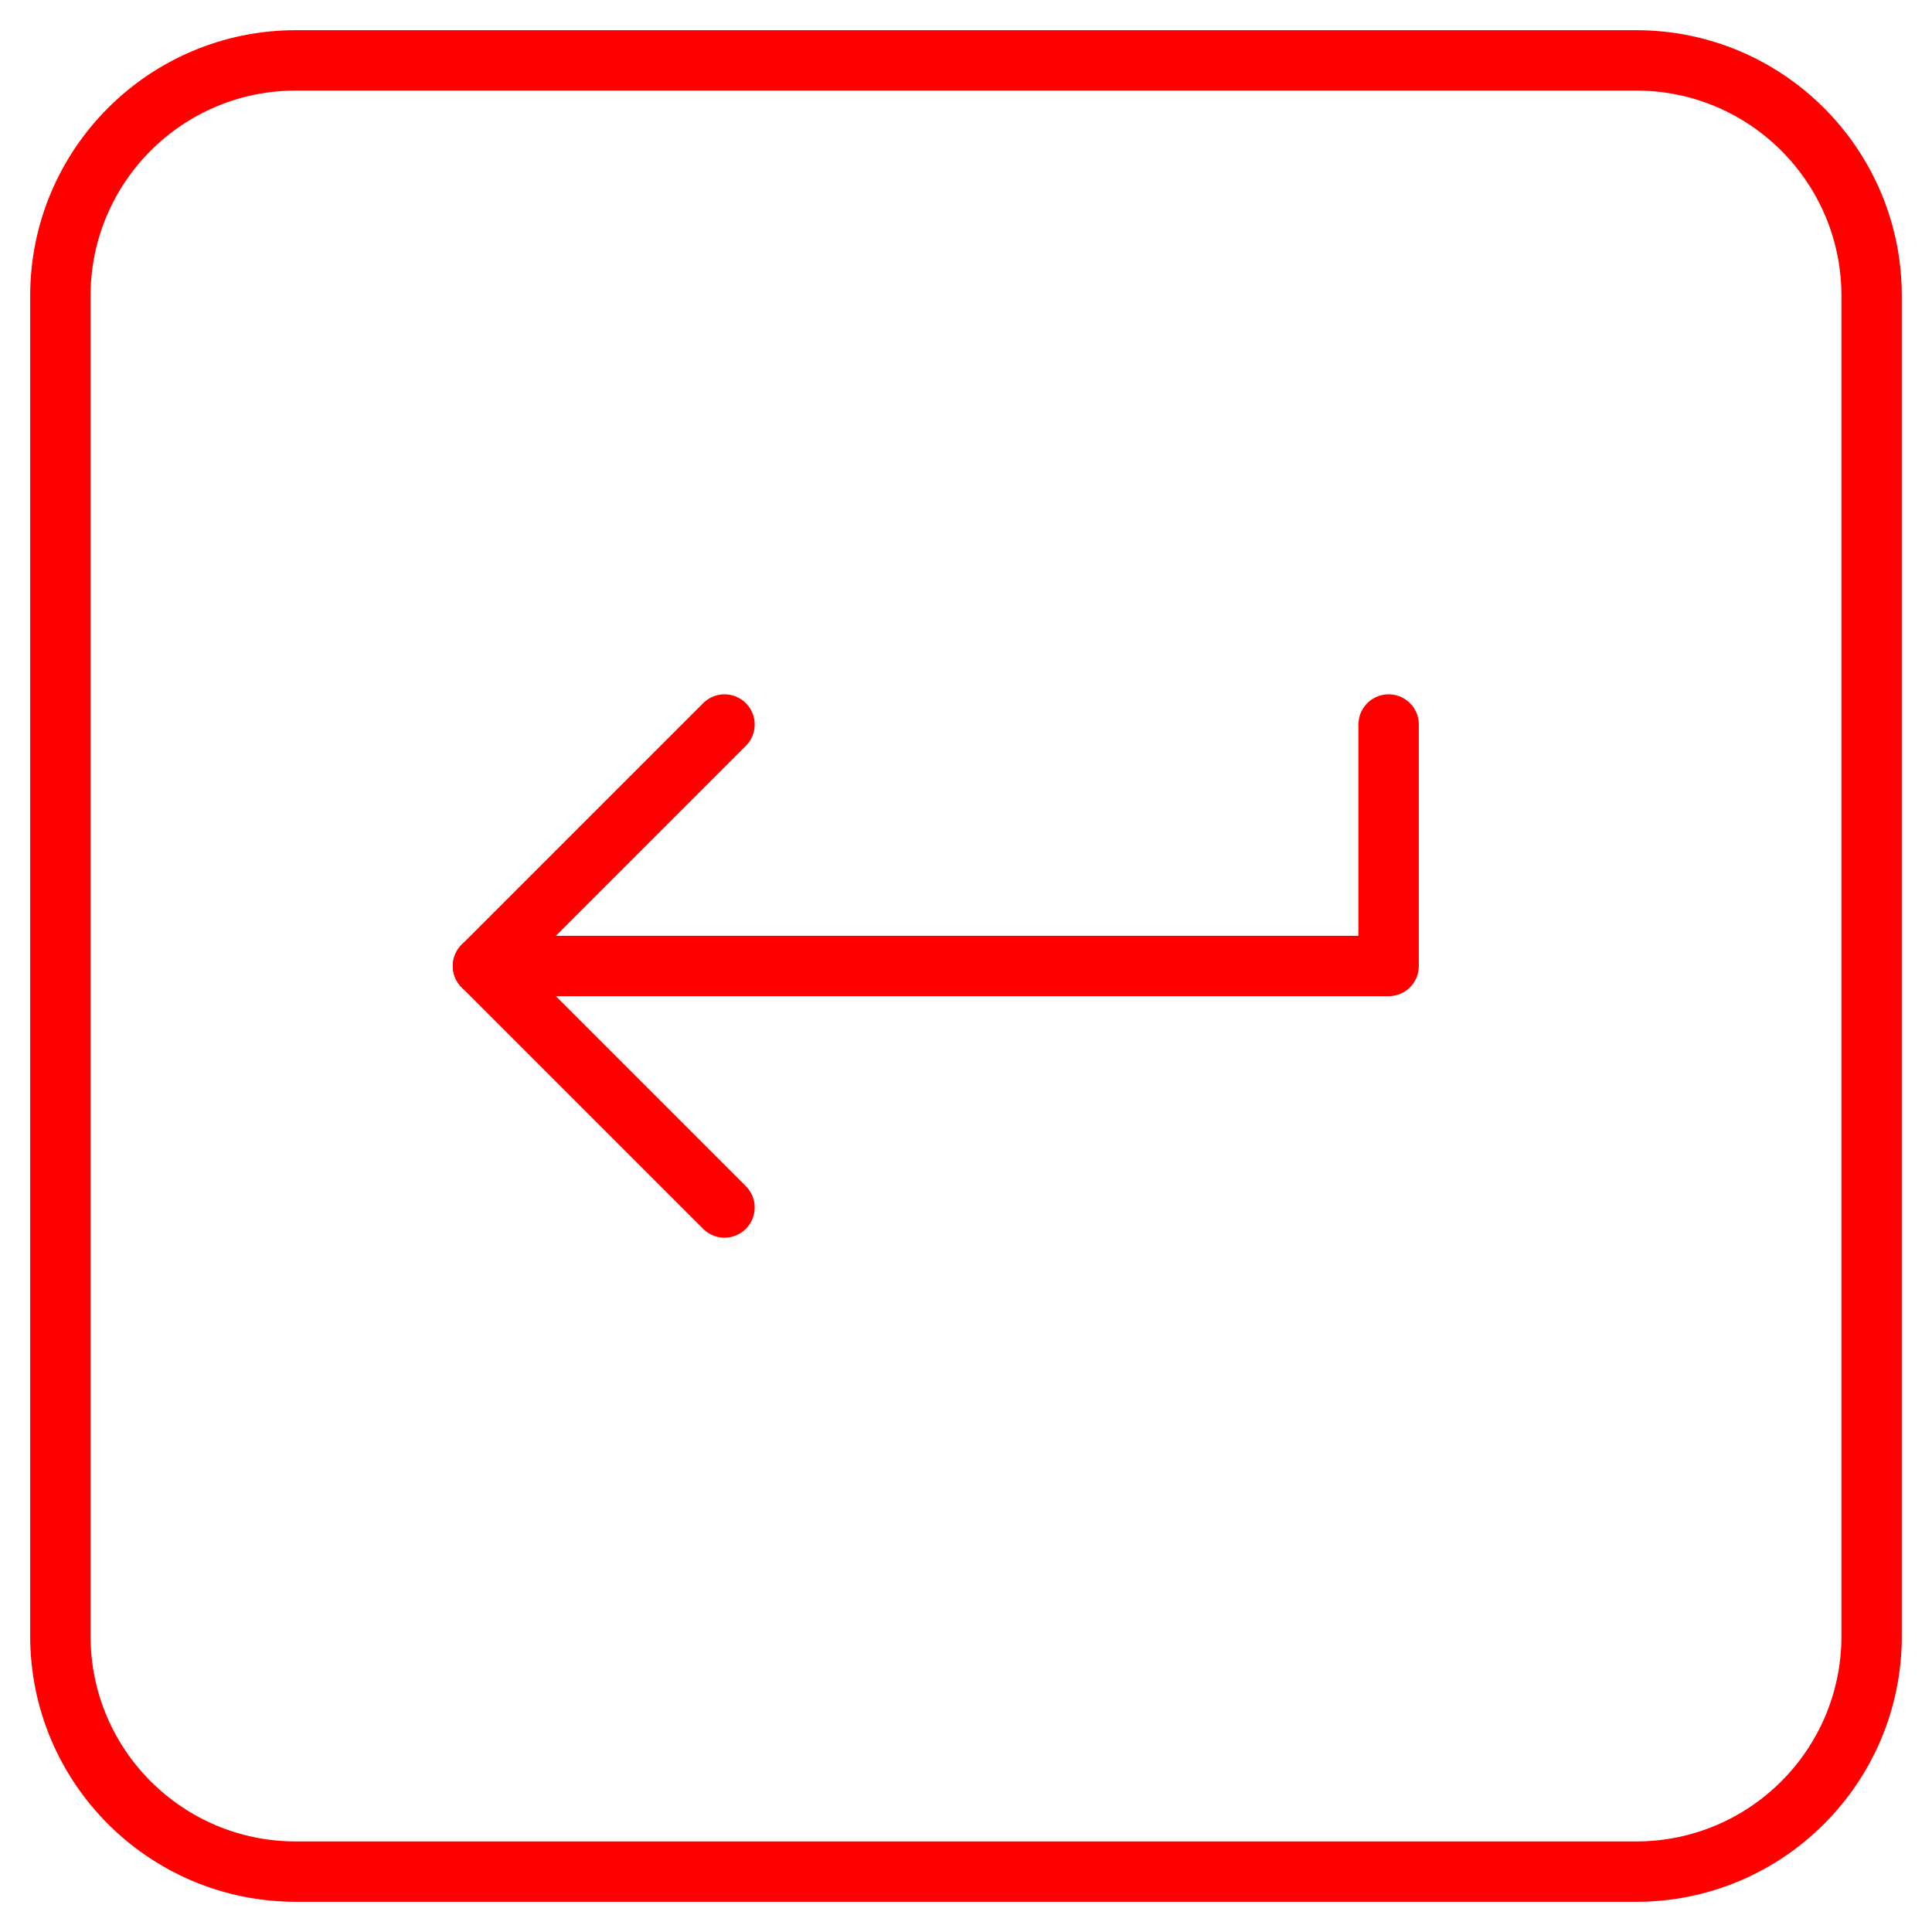
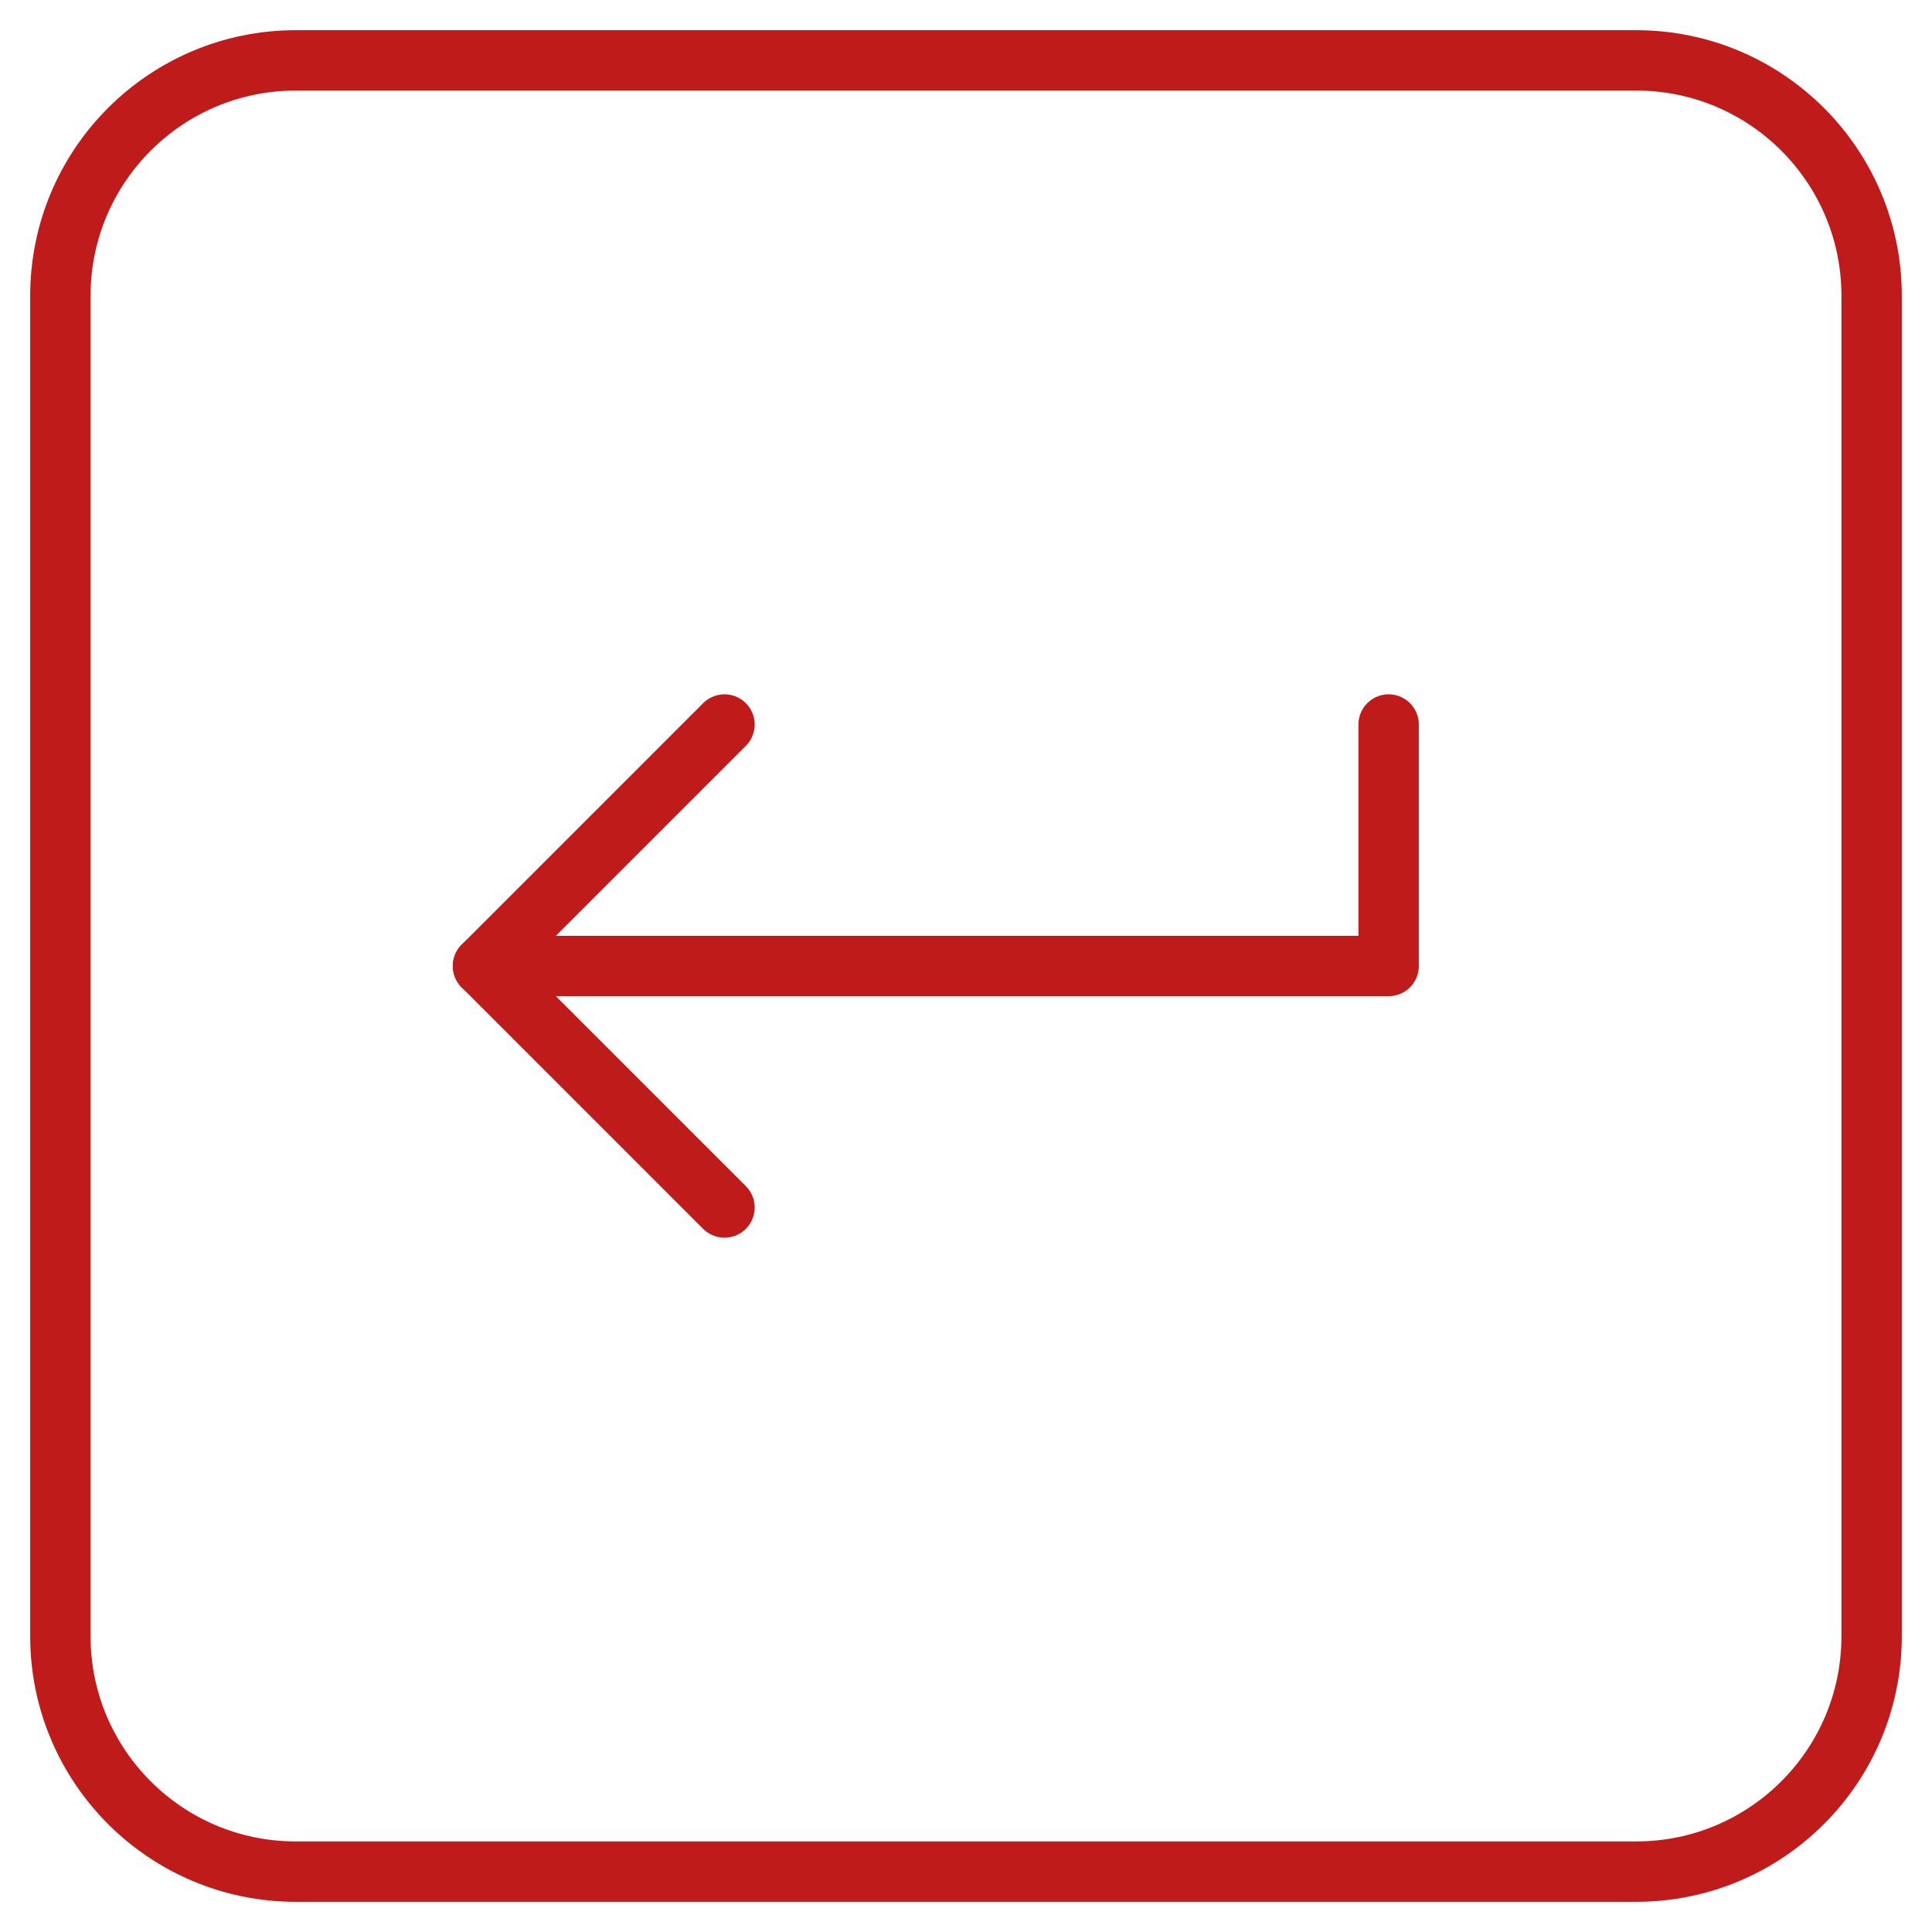
<svg xmlns="http://www.w3.org/2000/svg" viewBox="0 0 64 64" aria-labelledby="title" aria-describedby="desc" role="img">
-   <rect data-name="layer2" x="2" y="2" width="60" height="60" rx="7.8" ry="7.8" fill="none" stroke="#ff0000" stroke-miterlimit="10" stroke-width="2" stroke-linejoin="round" stroke-linecap="round" />
-   <path data-name="layer1" fill="none" stroke="#ff0000" stroke-miterlimit="10" stroke-width="2" d="M16 32h30v-8" stroke-linejoin="round" stroke-linecap="round" />
-   <path data-name="layer1" fill="none" stroke="#ff0000" stroke-miterlimit="10" stroke-width="2" d="M24 40l-8-8 8-8" stroke-linejoin="round" stroke-linecap="round" />
+   <rect data-name="layer2" x="2" y="2" width="60" height="60" rx="7.8" ry="7.8" fill="none" stroke="#BF1B1B" stroke-miterlimit="10" stroke-width="2" stroke-linejoin="round" stroke-linecap="round" />
+   <path data-name="layer1" fill="none" stroke="#BF1B1B" stroke-miterlimit="10" stroke-width="2" d="M16 32h30v-8" stroke-linejoin="round" stroke-linecap="round" />
+   <path data-name="layer1" fill="none" stroke="#BF1B1B" stroke-miterlimit="10" stroke-width="2" d="M24 40l-8-8 8-8" stroke-linejoin="round" stroke-linecap="round" />
</svg>
